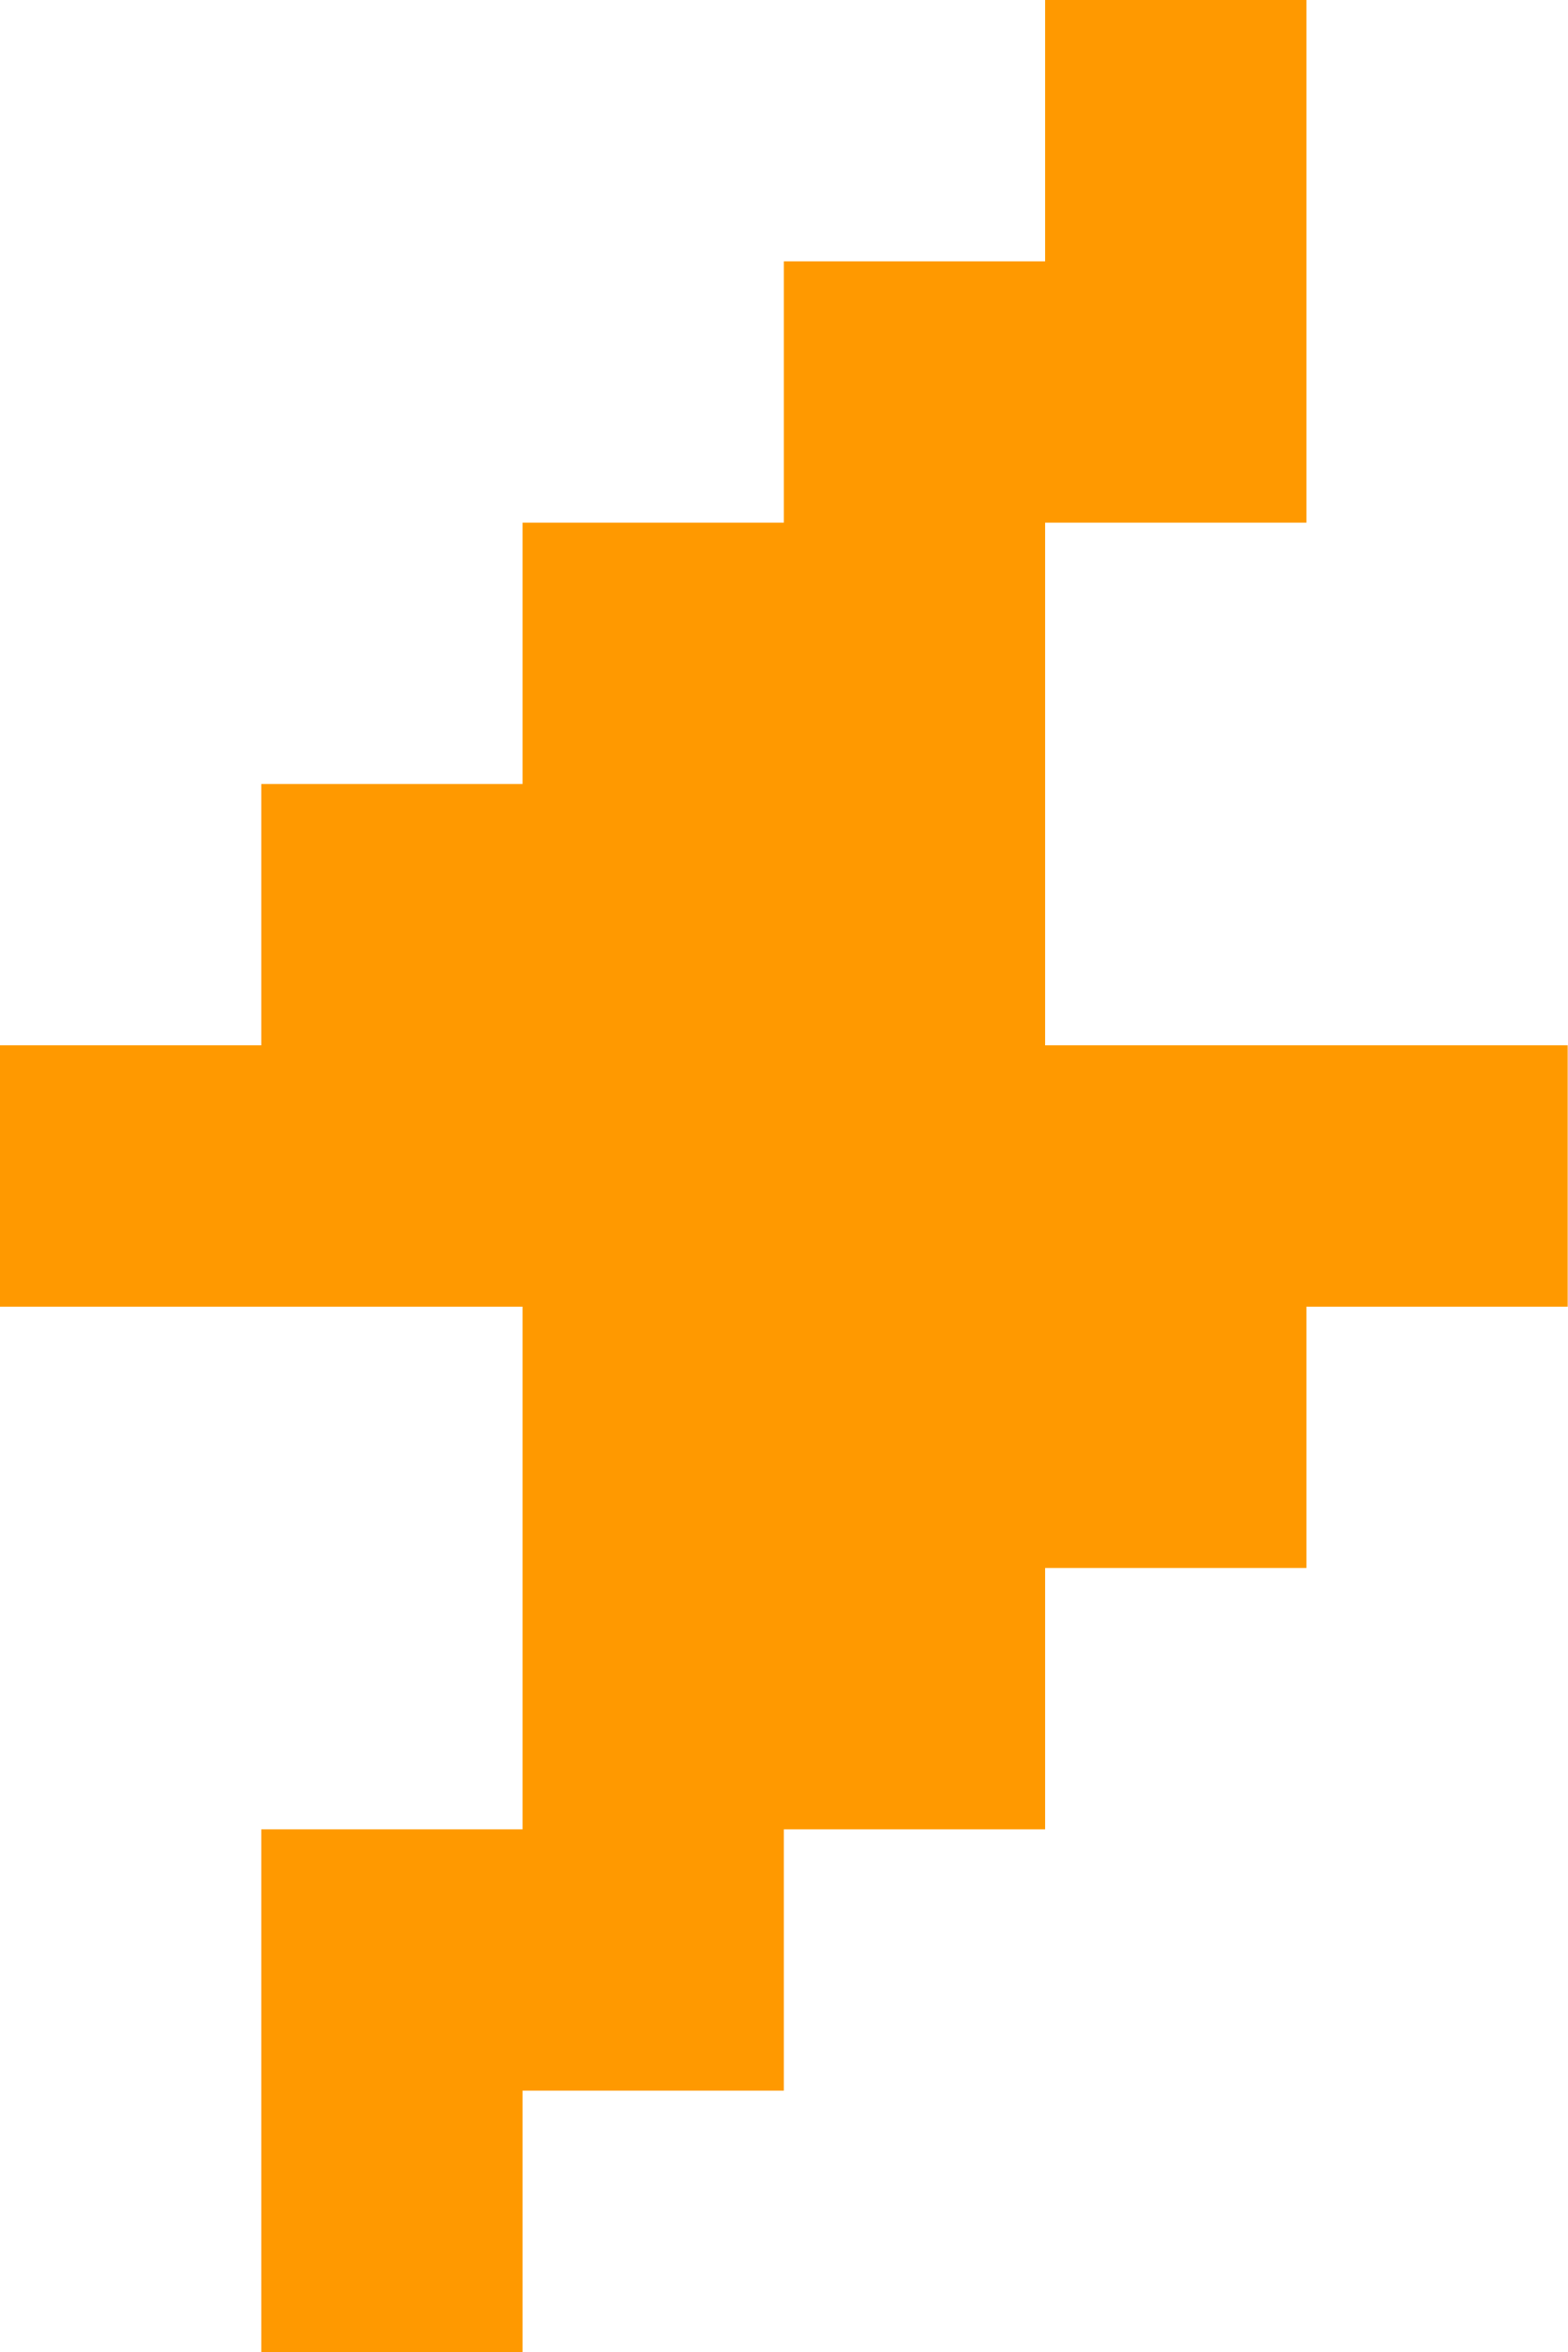
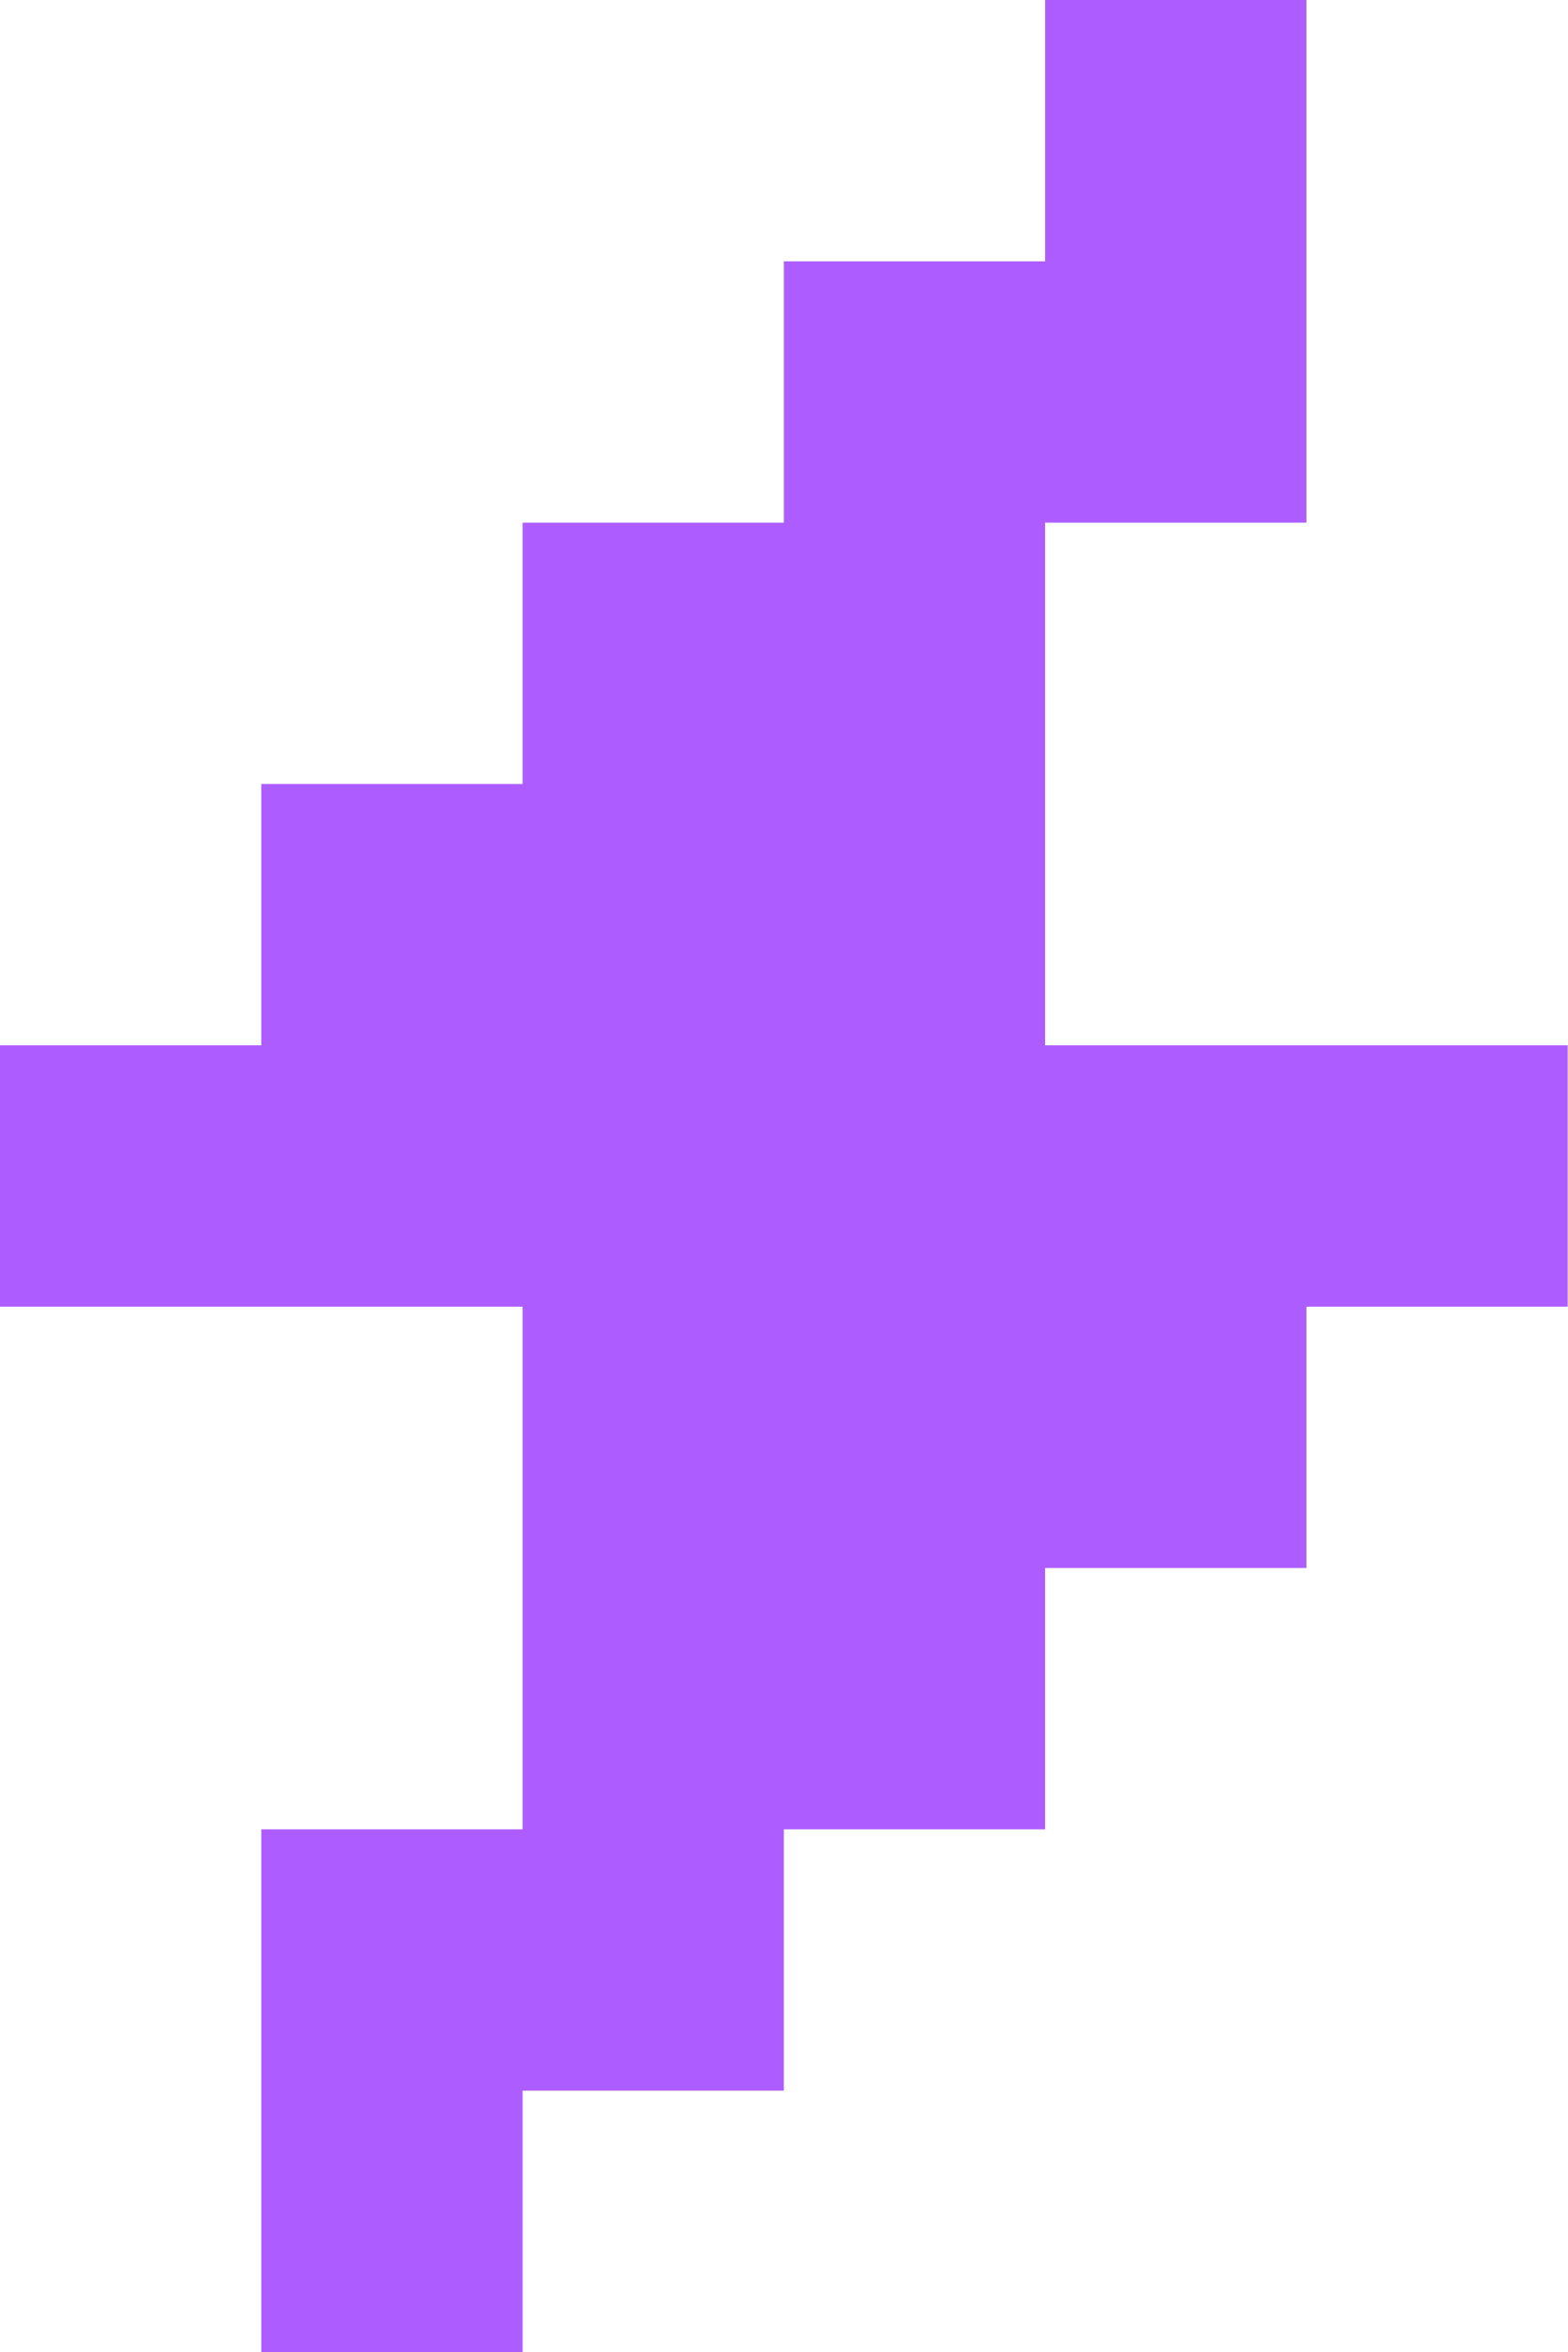
<svg xmlns="http://www.w3.org/2000/svg" width="2580" height="3870" viewBox="0 0 2580 3870" fill="none">
-   <path d="M2150 860H1720V1720H2580V2150H2150V2580H1720V3010H1290V3440H860V3870H430V3010H860V2150H0V1720H430V1290H860V860H1290V430H1720V0H2150V860Z" fill="#FF9900" />
+   <path d="M2150 860H1720V1720H2580V2150H2150V2580H1720V3010H1290V3440H860V3870H430V3010H860V2150H0V1720H430V1290H860V860H1290V430H1720V0H2150V860Z" fill="#AD5CFF" />
</svg>
